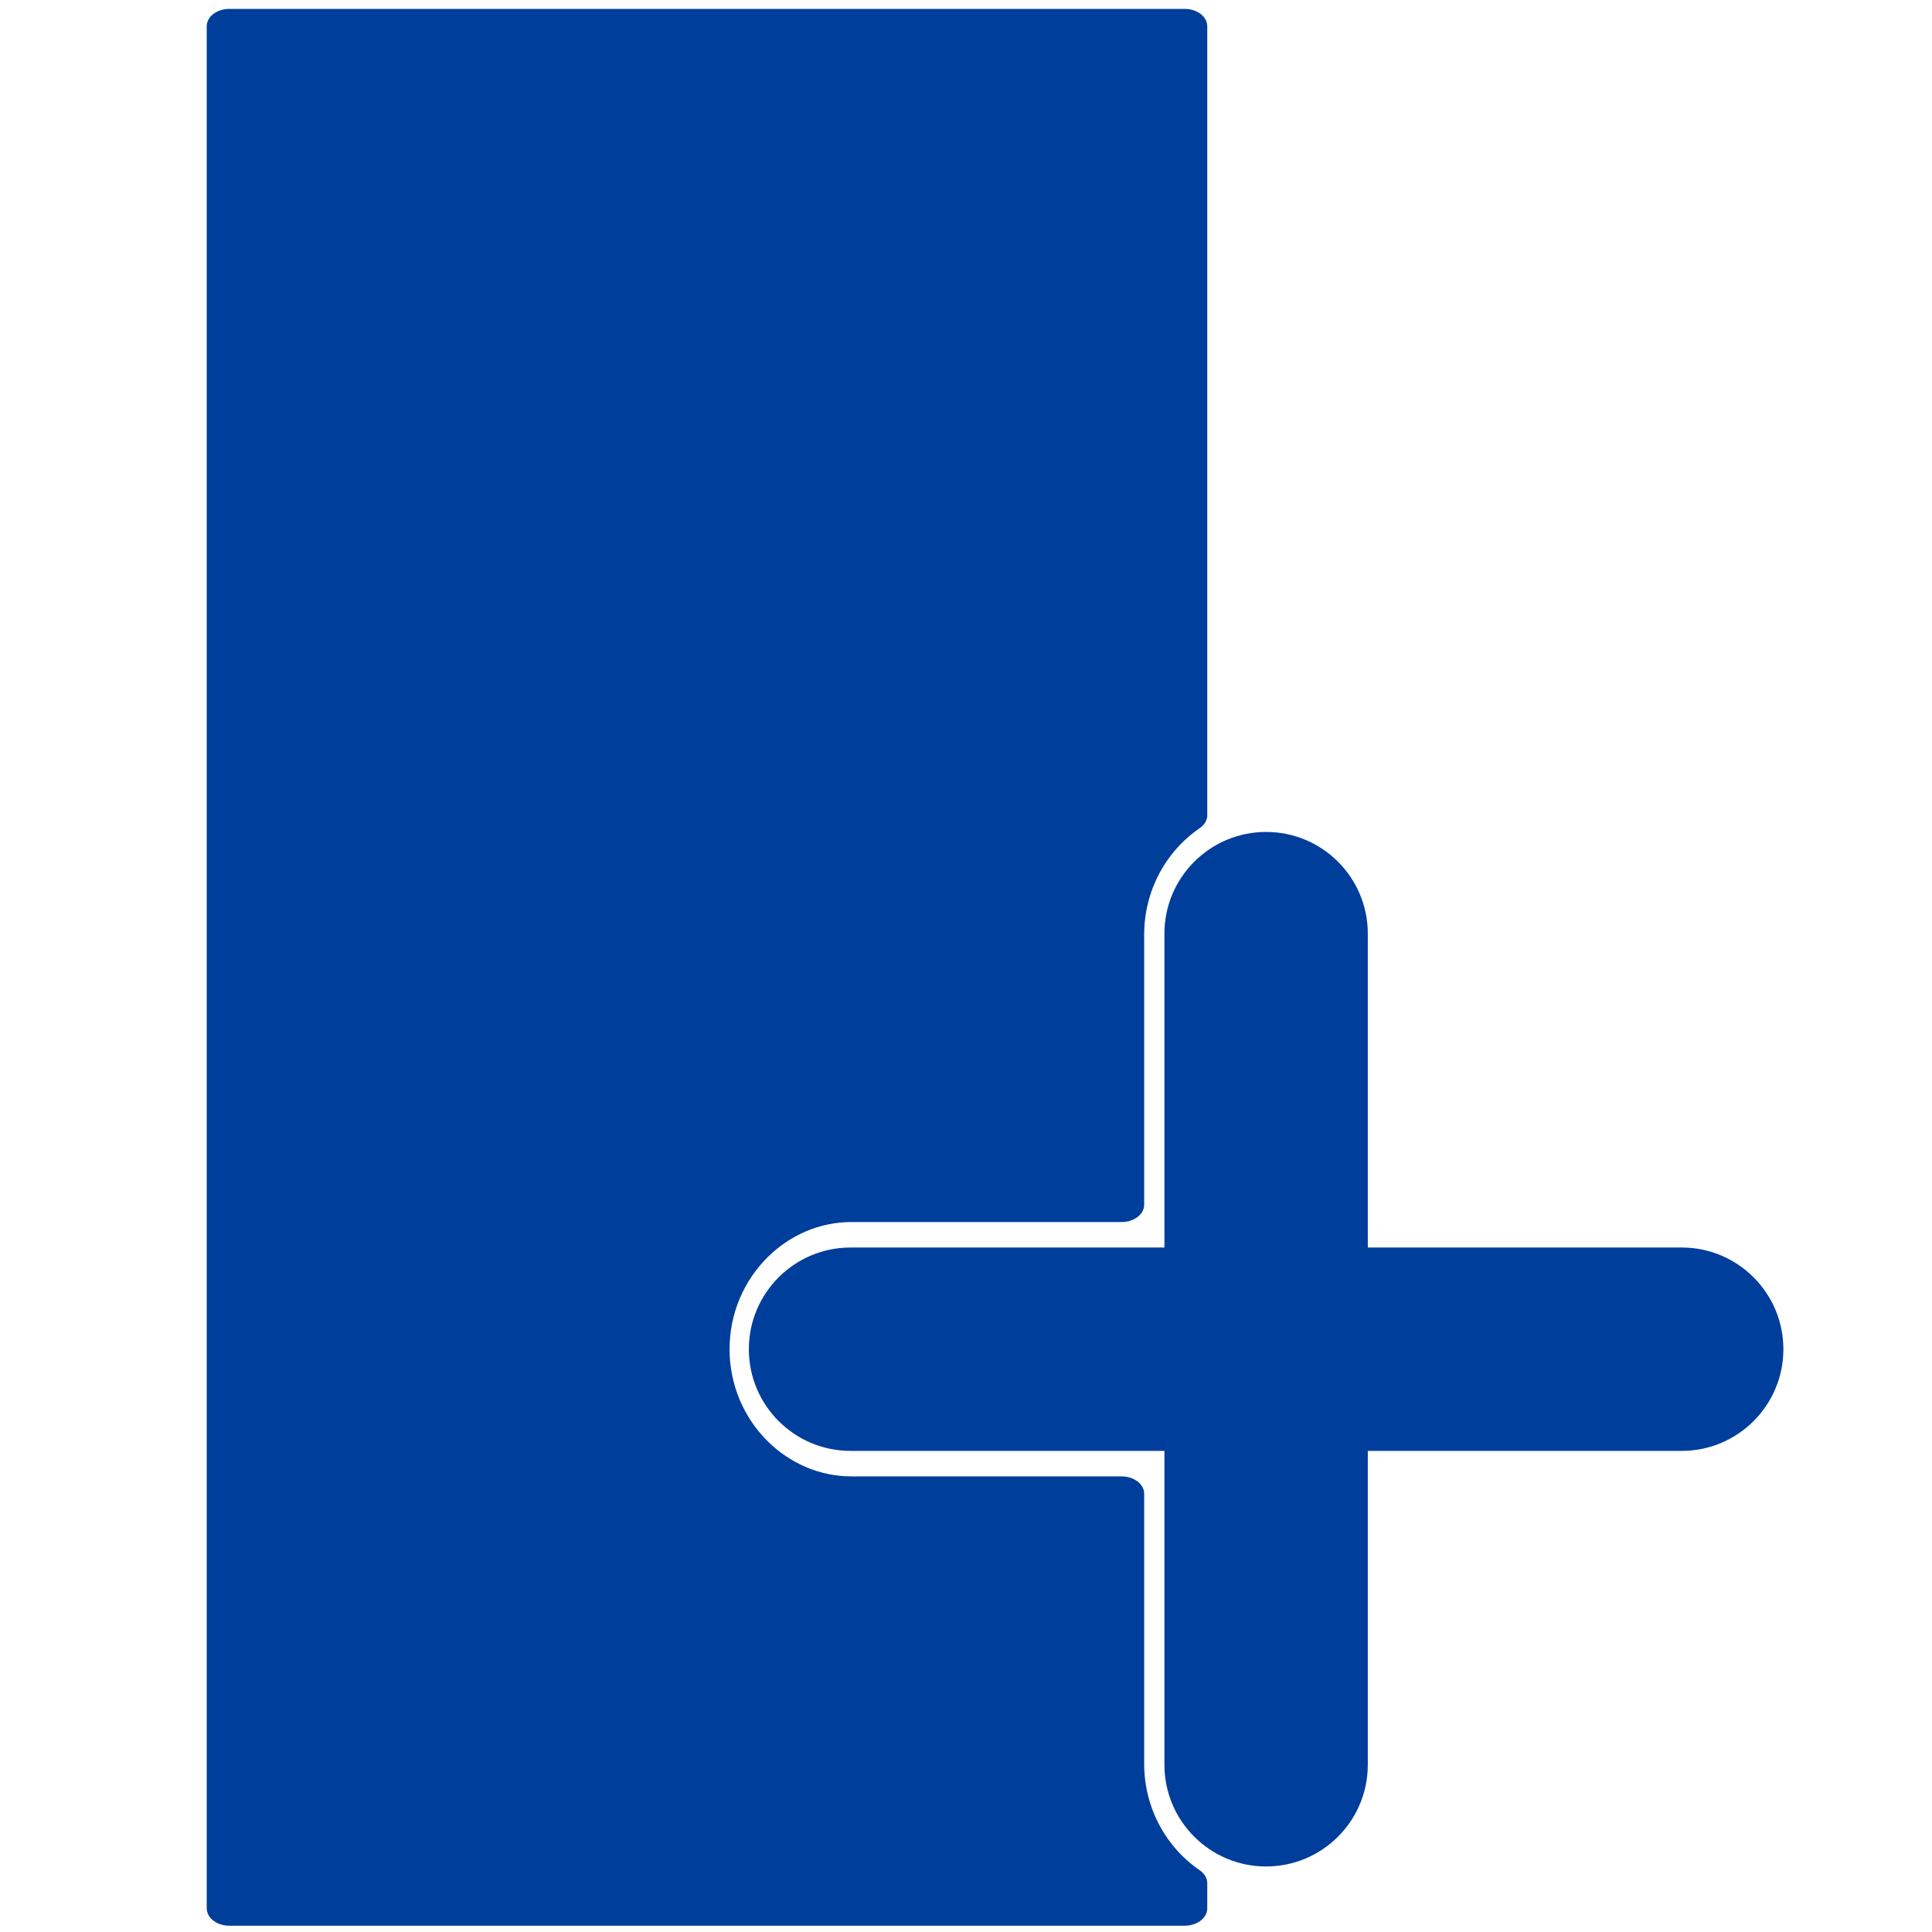
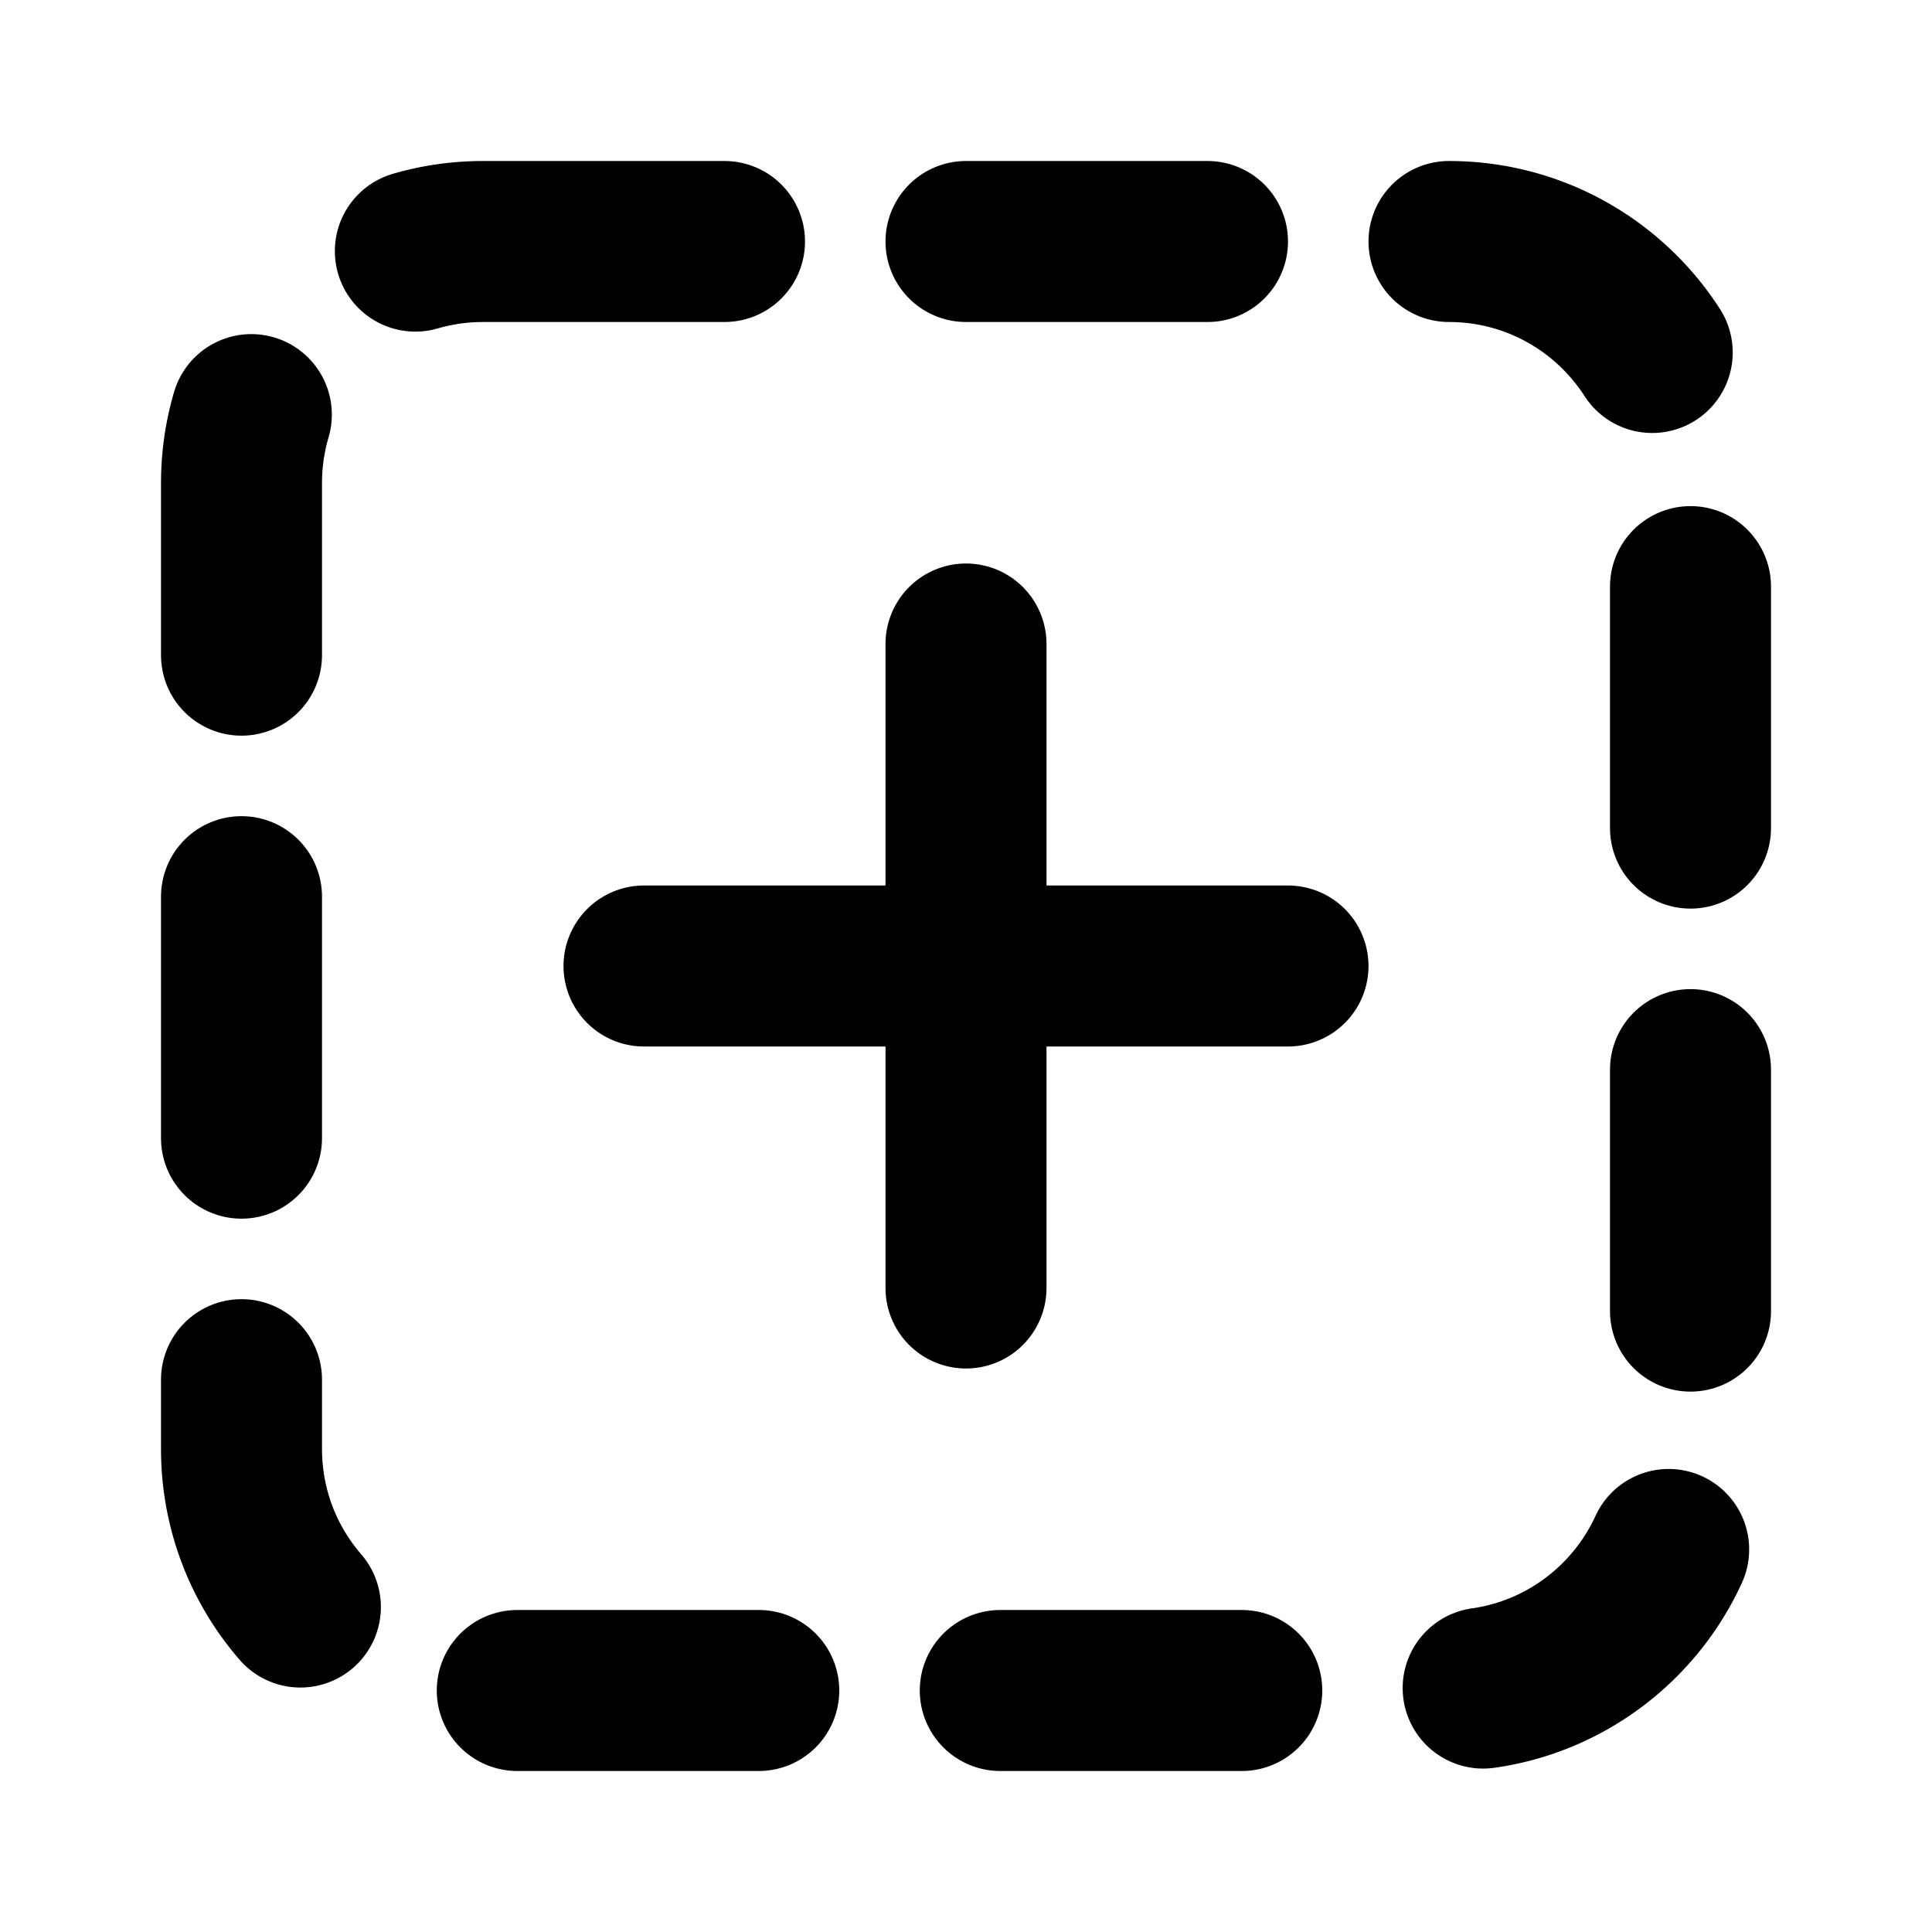
- <svg xmlns="http://www.w3.org/2000/svg" width="100%" height="100%" viewBox="0 0 1000 1000" version="1.1" xml:space="preserve" style="fill-rule:evenodd;clip-rule:evenodd;stroke-linecap:round;stroke-linejoin:round;stroke-miterlimit:1.5;">
-   <g transform="matrix(1,0,0,1,-2161,-2366)">
-     <g id="column_add_1st" transform="matrix(1,0,0,1,2161.6,2366.67)">
-       <rect x="0" y="0" width="1000" height="1000" style="fill:none;" />
-       <g transform="matrix(1.64765,0,0,1.2666,-3859.47,-3224.5)">
-         <path d="M2714.21,2878.4C2702.25,2889.04 2694.39,2906.93 2694.39,2927.18L2694.39,3037.56L2609.54,3037.56C2584.49,3037.56 2564.14,3064.02 2564.14,3096.62C2564.14,3129.22 2584.49,3155.68 2609.54,3155.68L2694.39,3155.68L2694.39,3266.05C2694.39,3286.31 2702.25,3304.2 2714.21,3314.84L2714.21,3325.11L2414.08,3325.11L2414.08,2555.99L2714.21,2555.99L2714.21,2878.4Z" style="fill:rgb(0,62,155);stroke:rgb(0,62,155);stroke-width:14.18px;" />
-       </g>
-       <g transform="matrix(0.903844,7.71302e-17,7.71302e-17,0.903844,101.07,93.604)">
-         <path d="M554.338,610.102L554.338,430.35C554.338,398.21 580.431,372.116 612.572,372.116C644.712,372.116 670.805,398.21 670.805,430.35L670.805,610.102L850.558,610.102C882.698,610.102 908.791,636.196 908.791,668.336C908.791,700.476 882.698,726.57 850.558,726.57L670.805,726.57L670.805,906.322C670.805,938.462 644.712,964.556 612.572,964.556C580.431,964.556 554.338,938.462 554.338,906.322L554.338,726.57L374.585,726.57C342.445,726.57 316.352,700.476 316.352,668.336C316.352,636.196 342.445,610.102 374.585,610.102L554.338,610.102Z" style="fill:rgb(0,62,155);" />
-       </g>
-     </g>
-   </g>
+ <svg xmlns="http://www.w3.org/2000/svg" width="24" height="24" viewBox="0 0 24 24" fill="none" stroke="currentColor" stroke-width="2" stroke-linecap="round" stroke-linejoin="round">
+   <rect x="3" y="3" width="18" height="18" rx="3" stroke-dasharray="3 3" />
+   <path d="M12 8v8" />
+   <path d="M8 12h8" />
</svg>
